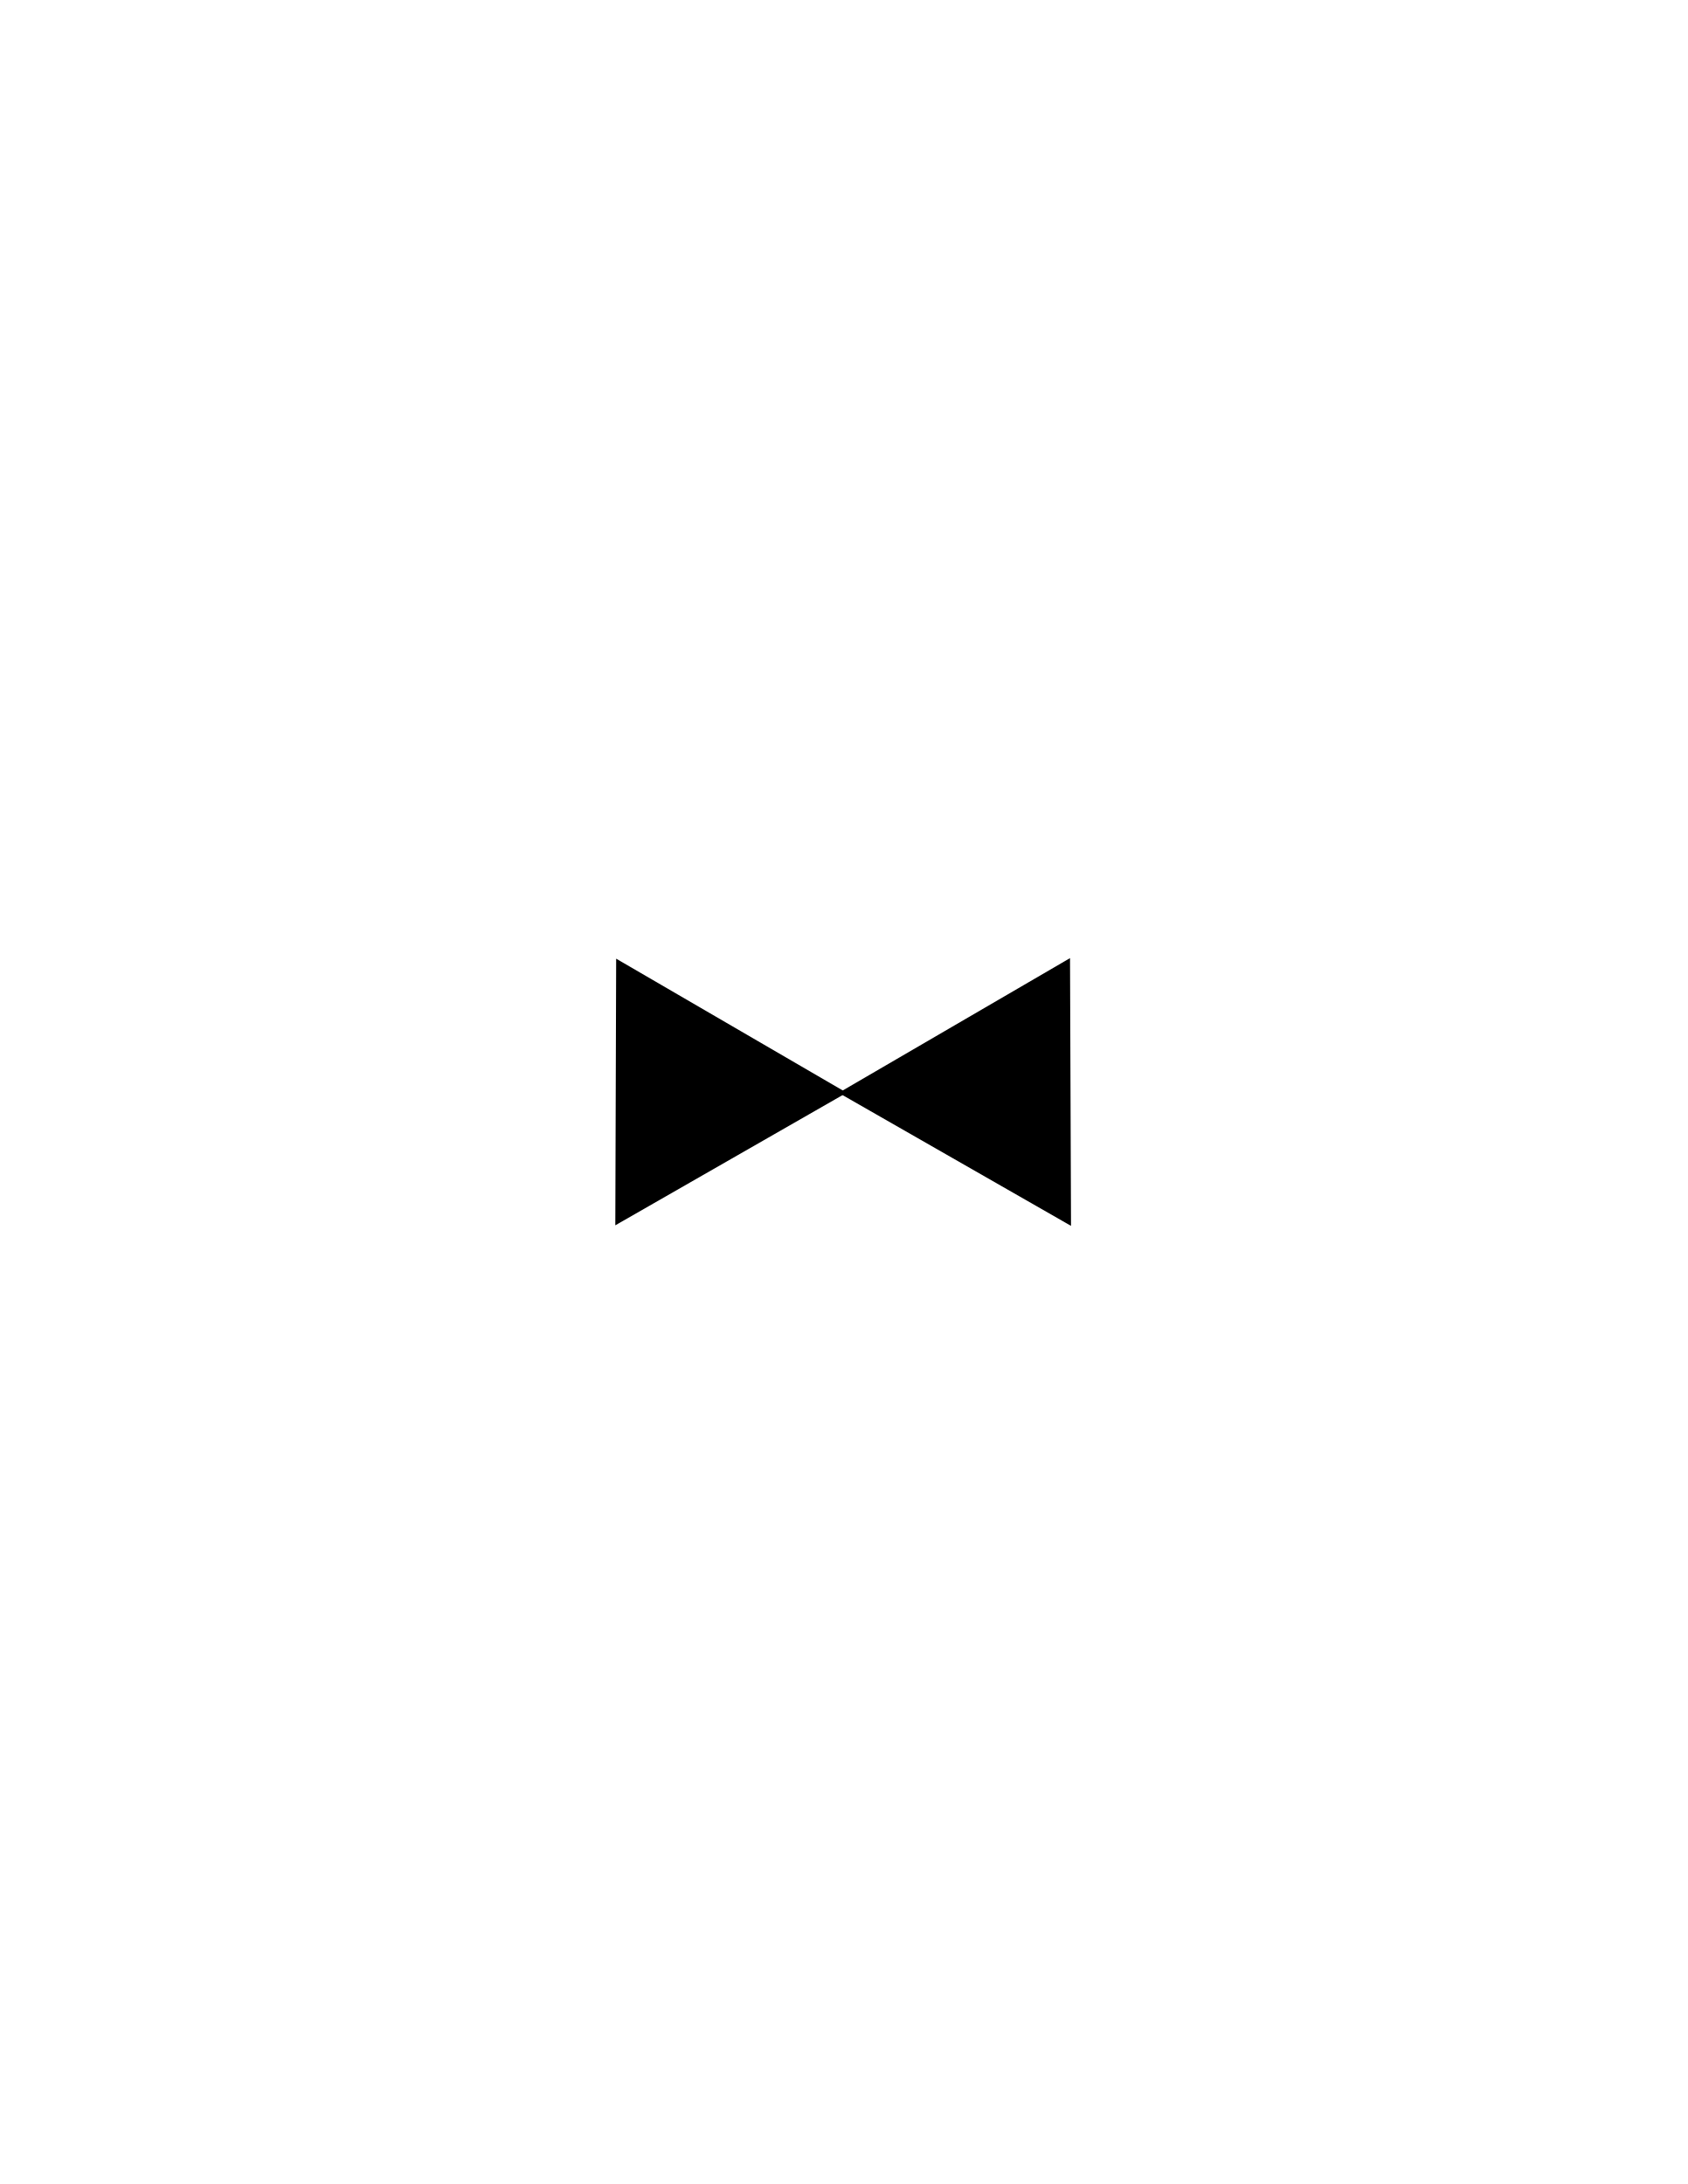
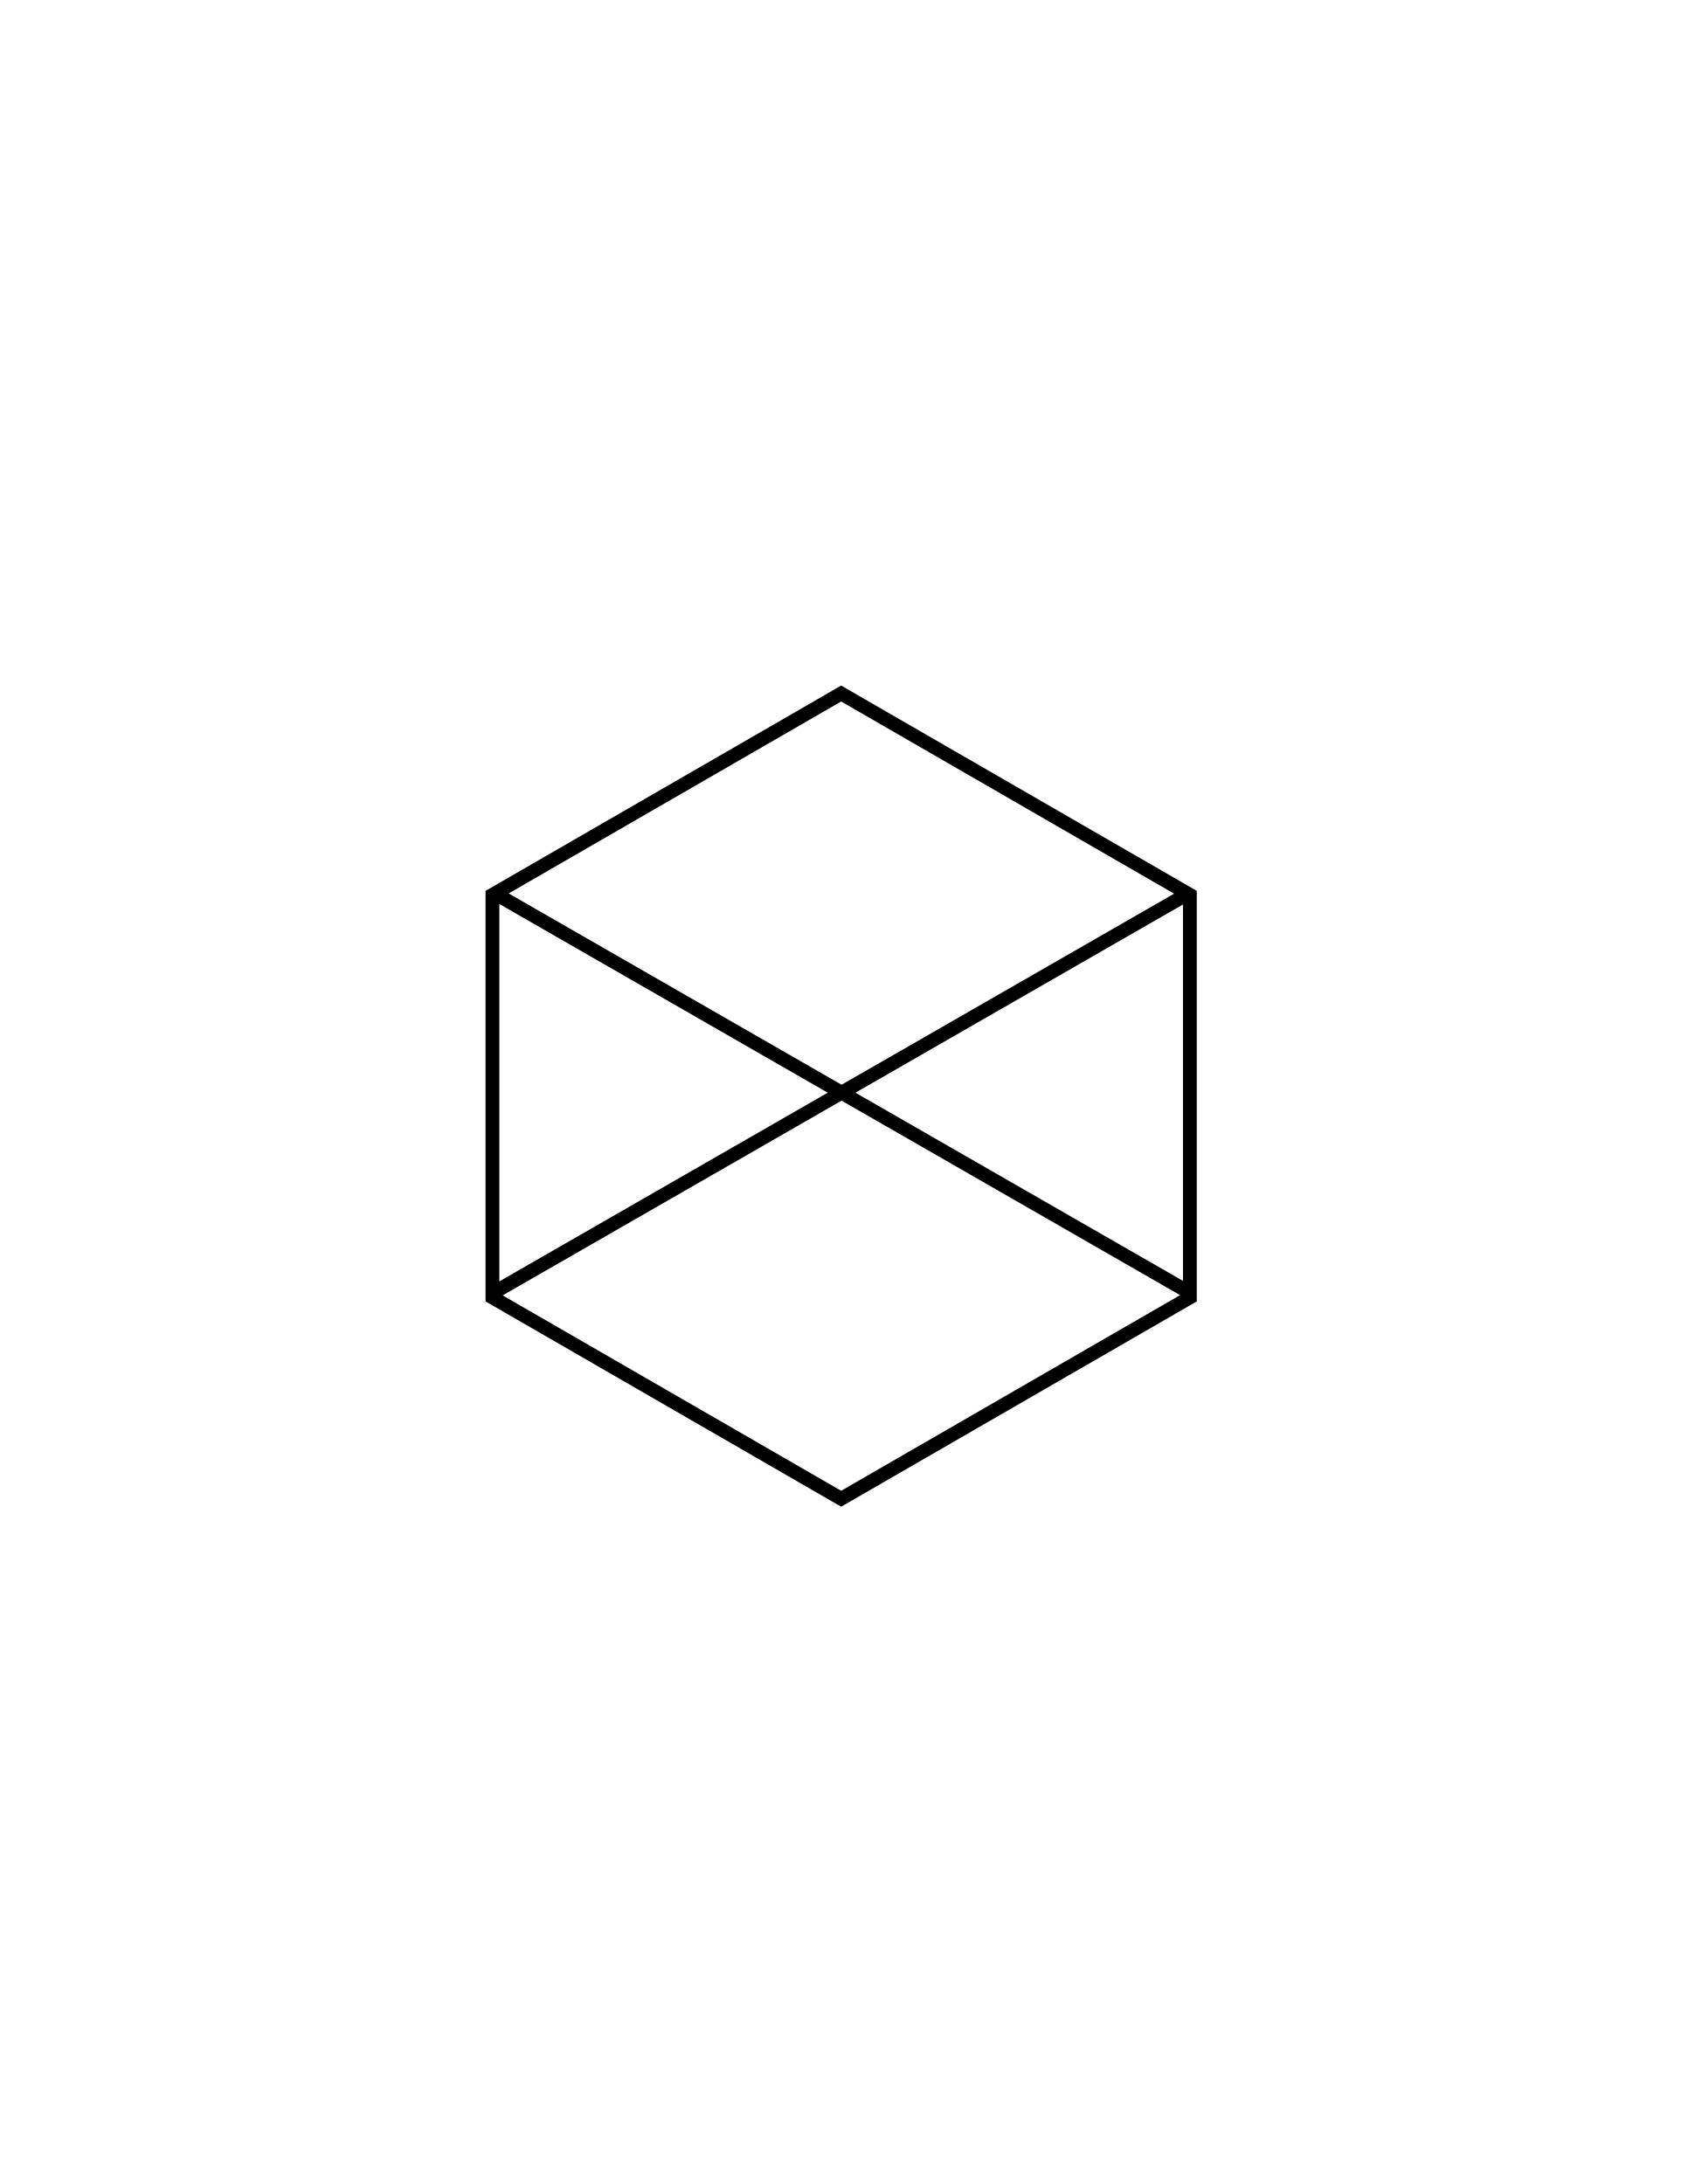
- <svg xmlns="http://www.w3.org/2000/svg" version="1.1" id="Version_1.0" x="0px" y="0px" width="612px" height="792px" viewBox="0 0 612 792" enable-background="new 0 0 612 792" xml:space="preserve">
+ <svg xmlns="http://www.w3.org/2000/svg" version="1.1" id="Version_1.0" width="612" height="792" viewBox="0 0 612 792" overflow="visible" enable-background="new 0 0 612 792" xml:space="preserve">
  <g id="octagon" display="none">
-     <line id="mod2_1_" display="inline" fill="none" stroke="#0000FF" stroke-width="2" x1="203.966" y1="445.015" x2="406.199" y2="445.295" />
-     <line id="mod1_1_" display="inline" fill="none" stroke="#0000FF" stroke-width="2" x1="203.966" y1="346.985" x2="406.199" y2="346.705" />
-     <g id="outFrame" display="inline">
-       <line fill="none" stroke="#0000FF" stroke-width="2" x1="220" y1="309.5" x2="306" y2="273" />
-       <line fill="none" stroke="#0000FF" stroke-width="2" x1="306" y1="273" x2="390.5" y2="309.5" />
-       <line fill="none" stroke="#0000FF" stroke-width="2" x1="390.5" y1="309.5" x2="427" y2="396" />
-       <line fill="none" stroke="#0000FF" stroke-width="2" x1="427" y1="396" x2="390.5" y2="482.5" />
-       <line fill="none" stroke="#0000FF" stroke-width="2" x1="390.5" y1="482.5" x2="306" y2="516" />
-       <line fill="none" stroke="#0000FF" stroke-width="2" x1="306" y1="516" x2="220" y2="482.5" />
-       <line fill="none" stroke="#0000FF" stroke-width="2" x1="220" y1="482.5" x2="183" y2="396" />
-       <line fill="none" stroke="#0000FF" stroke-width="2" x1="183" y1="396" x2="220" y2="309.5" />
+     <polygon fill="none" stroke="#0000FF" stroke-width="2" points="305,516.5 218.733,480.768 183,394.5 218.733,308.233 305,272.5    391.268,308.233 427,394.5 391.268,480.768  " />
+     <line fill="none" stroke="#0000FF" stroke-width="2" x1="202.5" y1="345.7" x2="407.5" y2="345.7" />
+     <line fill="none" stroke="#0000FF" stroke-width="2" x1="202.5" y1="443.3" x2="407.5" y2="443.3" />
+   </g>
+   <g id="Frame">
+     <g id="XMLID_33_">
+       <g>
+         <g id="XMLID_3_">
+           <g>
+             <polygon fill="none" stroke="#000000" stroke-width="5" points="431.44,324.5 431.44,470.5 305,543.5 178.56,470.5        178.56,324.5 305,251.5      " />
+           </g>
+         </g>
+       </g>
    </g>
  </g>
  <g id="main">
-     <polygon stroke="#000000" points="387.838,443.678 305.082,396.307 387.486,348.322  " />
-     <polygon stroke="#000000" points="223.609,443.481 223.915,348.518 306,396.264  " />
+     <line fill="none" stroke="#000000" stroke-width="5" x1="178.56" y1="469" x2="431.75" y2="323.5" />
+     <line fill="none" stroke="#000000" stroke-width="5" x1="178.56" y1="323.5" x2="431.75" y2="469" />
  </g>
</svg>
